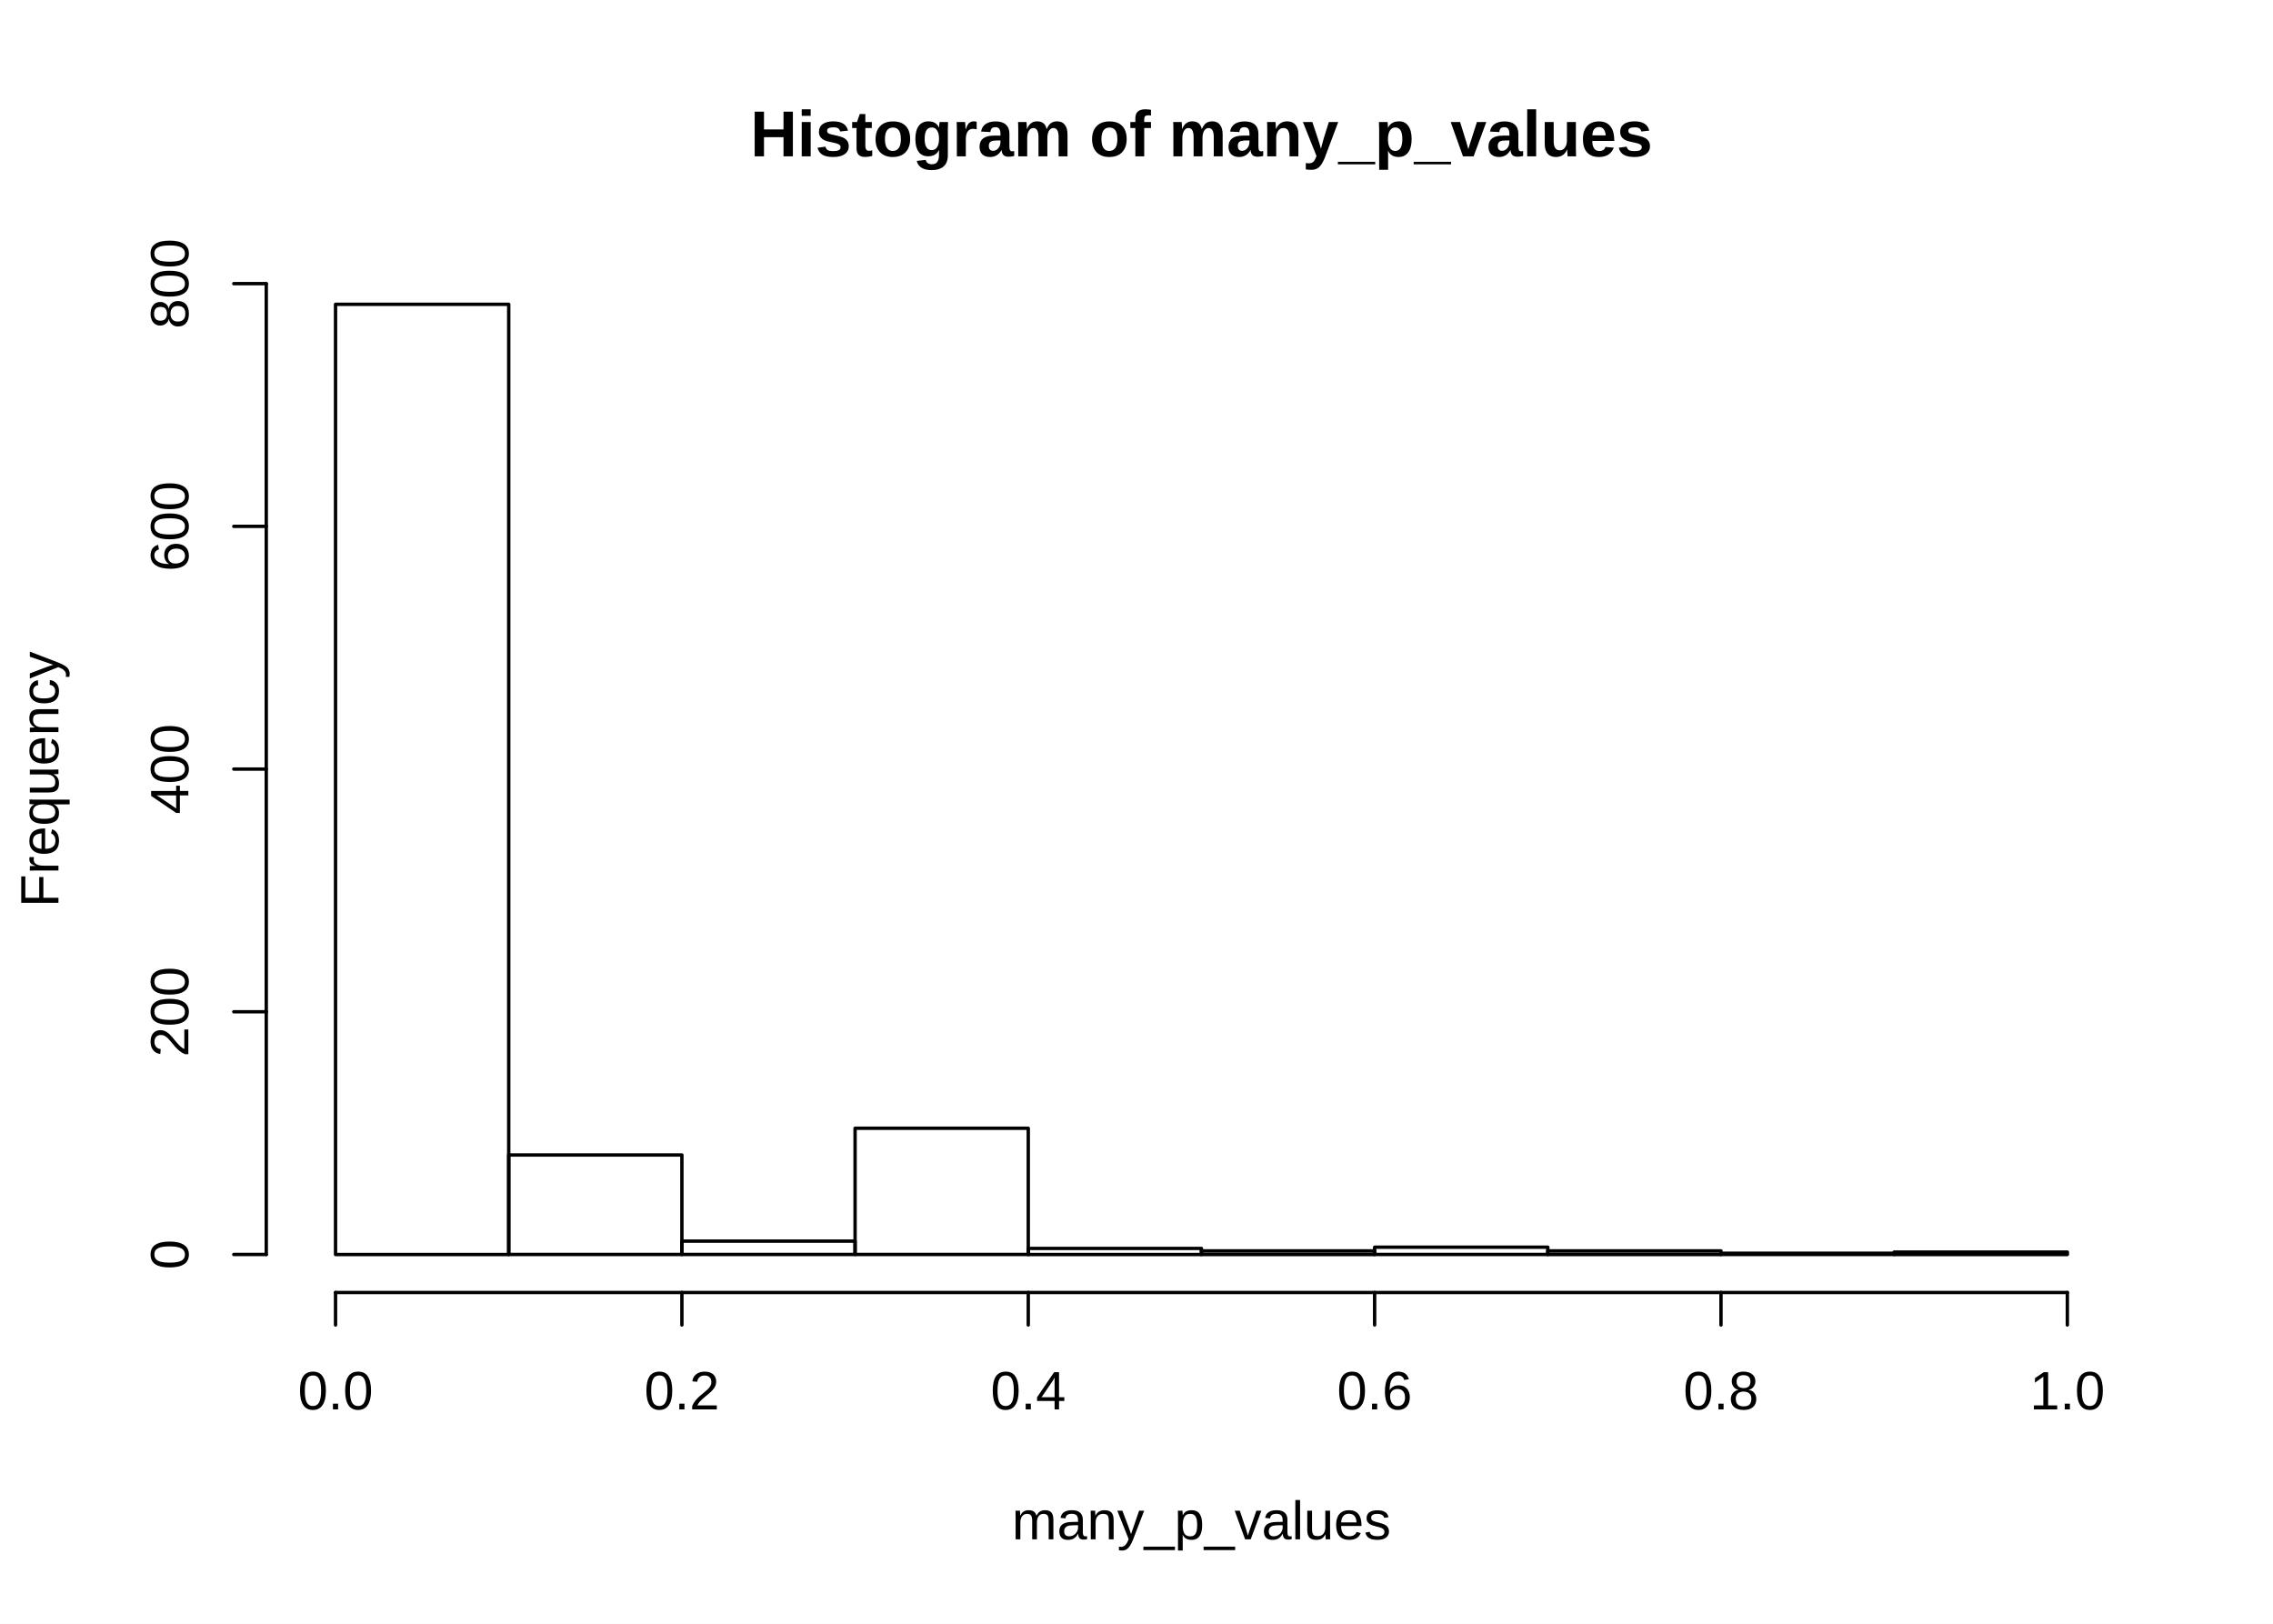
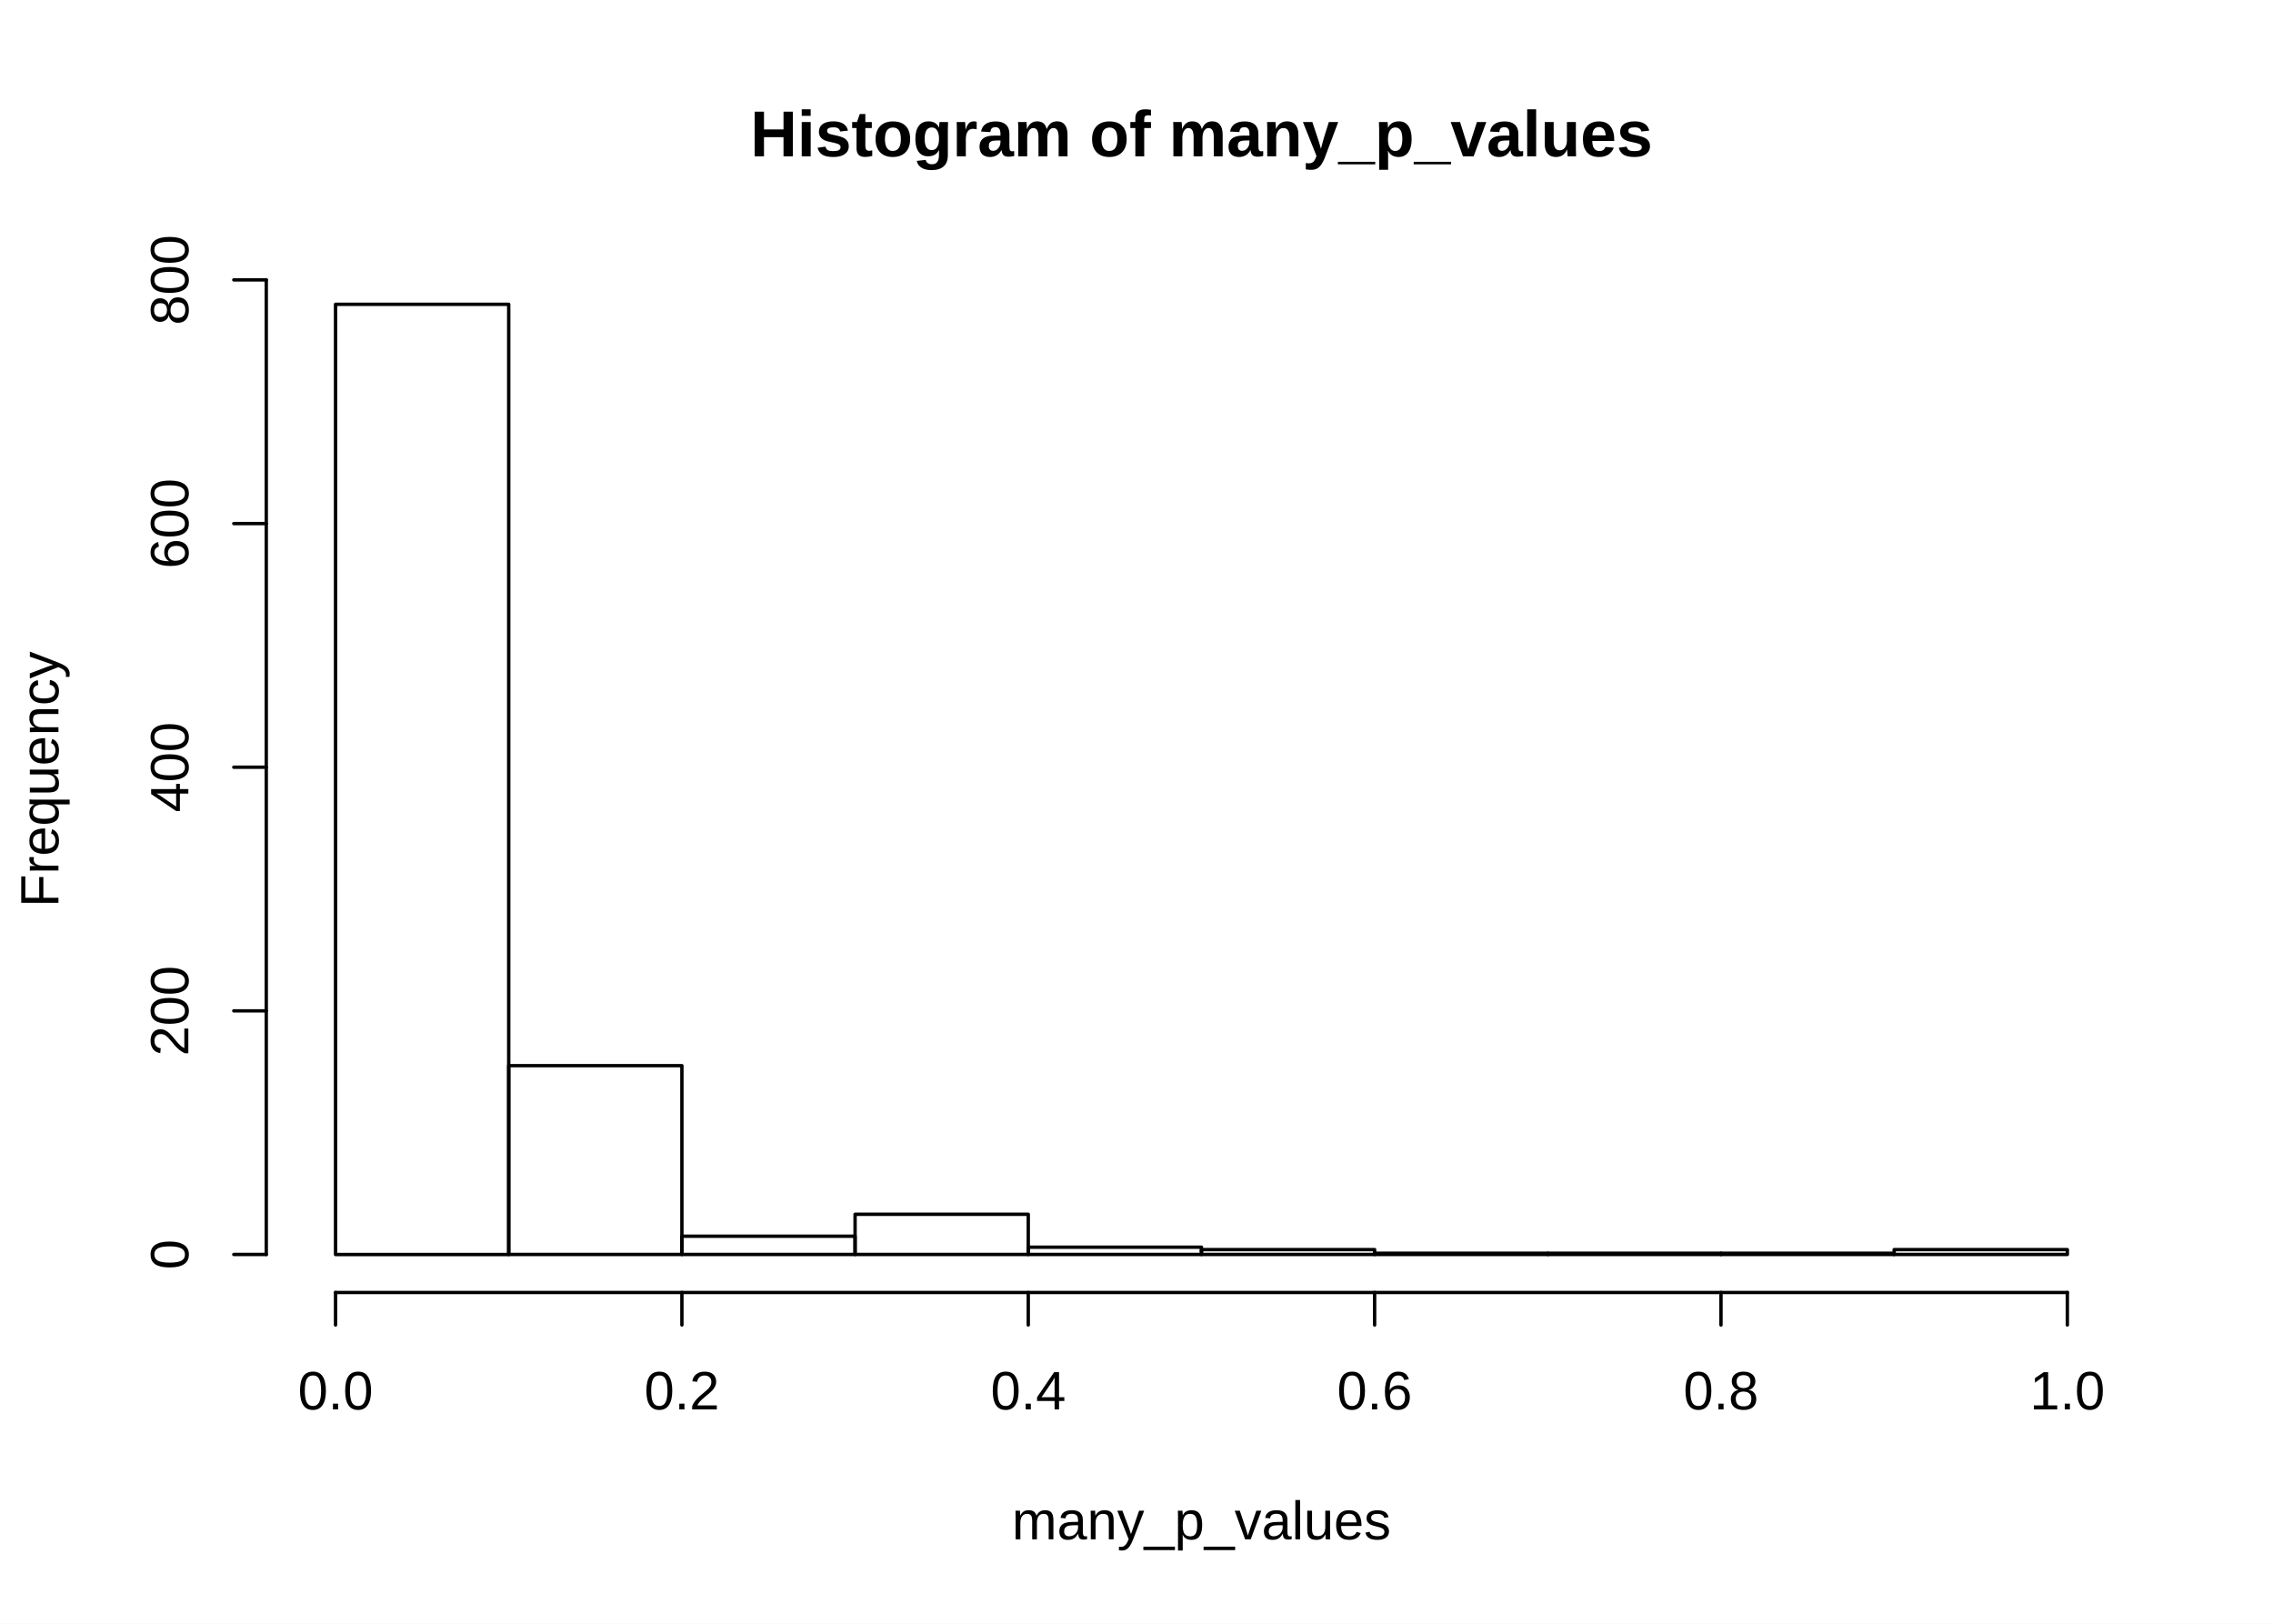
<svg xmlns="http://www.w3.org/2000/svg" viewBox="0 0 504.00 360.00">
  <defs>
    <style type="text/css">
    line, polyline, polygon, path, rect, circle {
      fill: none;
      stroke: #000000;
      stroke-linecap: round;
      stroke-linejoin: round;
      stroke-miterlimit: 10.00;
    }
  </style>
  </defs>
  <rect width="100%" height="100%" style="stroke: none; fill: #FFFFFF;" />
  <text x="166.37" y="34.67" style="font-size: 14.40px; font-weight: bold; font-family: Arial;" textLength="200.07px" lengthAdjust="spacingAndGlyphs">Histogram of many_p_values</text>
  <text x="224.37" y="341.28" style="font-size: 12.00px; font-family: Arial;" textLength="84.05px" lengthAdjust="spacingAndGlyphs">many_p_values</text>
  <text transform="translate(12.96,201.15) rotate(-90)" style="font-size: 12.00px; font-family: Arial;" textLength="56.70px" lengthAdjust="spacingAndGlyphs">Frequency</text>
  <line x1="74.40" y1="286.56" x2="458.40" y2="286.56" style="stroke-width: 0.75;" />
  <line x1="74.40" y1="286.56" x2="74.40" y2="293.76" style="stroke-width: 0.75;" />
  <line x1="151.20" y1="286.56" x2="151.20" y2="293.76" style="stroke-width: 0.75;" />
  <line x1="228.00" y1="286.56" x2="228.00" y2="293.76" style="stroke-width: 0.75;" />
  <line x1="304.80" y1="286.56" x2="304.80" y2="293.76" style="stroke-width: 0.75;" />
  <line x1="381.60" y1="286.56" x2="381.60" y2="293.76" style="stroke-width: 0.75;" />
  <line x1="458.40" y1="286.56" x2="458.40" y2="293.76" style="stroke-width: 0.75;" />
  <text x="66.06" y="312.48" style="font-size: 12.00px; font-family: Arial;" textLength="16.68px" lengthAdjust="spacingAndGlyphs">0.0</text>
  <text x="142.86" y="312.48" style="font-size: 12.00px; font-family: Arial;" textLength="16.68px" lengthAdjust="spacingAndGlyphs">0.2</text>
  <text x="219.66" y="312.48" style="font-size: 12.00px; font-family: Arial;" textLength="16.68px" lengthAdjust="spacingAndGlyphs">0.4</text>
  <text x="296.46" y="312.48" style="font-size: 12.00px; font-family: Arial;" textLength="16.68px" lengthAdjust="spacingAndGlyphs">0.6</text>
  <text x="373.26" y="312.48" style="font-size: 12.00px; font-family: Arial;" textLength="16.68px" lengthAdjust="spacingAndGlyphs">0.8</text>
  <text x="450.06" y="312.48" style="font-size: 12.00px; font-family: Arial;" textLength="16.68px" lengthAdjust="spacingAndGlyphs">1.0</text>
-   <line x1="59.04" y1="278.13" x2="59.04" y2="62.89" style="stroke-width: 0.75;" />
+   <line x1="59.04" y1="278.13" x2="59.04" y2="62.06" style="stroke-width: 0.75;" />
  <line x1="59.04" y1="278.13" x2="51.84" y2="278.13" style="stroke-width: 0.75;" />
-   <line x1="59.04" y1="224.32" x2="51.84" y2="224.32" style="stroke-width: 0.75;" />
-   <line x1="59.04" y1="170.51" x2="51.84" y2="170.51" style="stroke-width: 0.75;" />
-   <line x1="59.04" y1="116.70" x2="51.84" y2="116.70" style="stroke-width: 0.75;" />
-   <line x1="59.04" y1="62.89" x2="51.84" y2="62.89" style="stroke-width: 0.75;" />
+   <line x1="59.04" y1="224.12" x2="51.84" y2="224.12" style="stroke-width: 0.75;" />
+   <line x1="59.04" y1="170.10" x2="51.84" y2="170.10" style="stroke-width: 0.75;" />
+   <line x1="59.04" y1="116.08" x2="51.84" y2="116.08" style="stroke-width: 0.75;" />
+   <line x1="59.04" y1="62.06" x2="51.84" y2="62.06" style="stroke-width: 0.75;" />
  <text transform="translate(41.76,281.47) rotate(-90)" style="font-size: 12.00px; font-family: Arial;" textLength="6.67px" lengthAdjust="spacingAndGlyphs">0</text>
-   <text transform="translate(41.76,234.33) rotate(-90)" style="font-size: 12.00px; font-family: Arial;" textLength="20.02px" lengthAdjust="spacingAndGlyphs">200</text>
-   <text transform="translate(41.76,180.52) rotate(-90)" style="font-size: 12.00px; font-family: Arial;" textLength="20.02px" lengthAdjust="spacingAndGlyphs">400</text>
-   <text transform="translate(41.76,126.71) rotate(-90)" style="font-size: 12.00px; font-family: Arial;" textLength="20.02px" lengthAdjust="spacingAndGlyphs">600</text>
-   <text transform="translate(41.76,72.90) rotate(-90)" style="font-size: 12.00px; font-family: Arial;" textLength="20.02px" lengthAdjust="spacingAndGlyphs">800</text>
+   <text transform="translate(41.76,234.13) rotate(-90)" style="font-size: 12.00px; font-family: Arial;" textLength="20.02px" lengthAdjust="spacingAndGlyphs">200</text>
+   <text transform="translate(41.76,180.11) rotate(-90)" style="font-size: 12.00px; font-family: Arial;" textLength="20.02px" lengthAdjust="spacingAndGlyphs">400</text>
+   <text transform="translate(41.76,126.09) rotate(-90)" style="font-size: 12.00px; font-family: Arial;" textLength="20.02px" lengthAdjust="spacingAndGlyphs">600</text>
+   <text transform="translate(41.76,72.08) rotate(-90)" style="font-size: 12.00px; font-family: Arial;" textLength="20.02px" lengthAdjust="spacingAndGlyphs">800</text>
  <defs>
    <clipPath id="cpNTkuMDR8NDczLjc2fDI4Ni41Nnw1OS4wNA==">
      <rect x="59.04" y="59.04" width="414.72" height="227.52" />
    </clipPath>
  </defs>
  <rect x="74.40" y="67.47" width="38.40" height="210.67" style="stroke-width: 0.75;" clip-path="url(#cpNTkuMDR8NDczLjc2fDI4Ni41Nnw1OS4wNA==)" />
-   <rect x="112.80" y="256.07" width="38.40" height="22.06" style="stroke-width: 0.75;" clip-path="url(#cpNTkuMDR8NDczLjc2fDI4Ni41Nnw1OS4wNA==)" />
-   <rect x="151.20" y="275.17" width="38.40" height="2.96" style="stroke-width: 0.75;" clip-path="url(#cpNTkuMDR8NDczLjc2fDI4Ni41Nnw1OS4wNA==)" />
-   <rect x="189.60" y="250.15" width="38.40" height="27.98" style="stroke-width: 0.75;" clip-path="url(#cpNTkuMDR8NDczLjc2fDI4Ni41Nnw1OS4wNA==)" />
-   <rect x="228.00" y="276.79" width="38.40" height="1.35" style="stroke-width: 0.75;" clip-path="url(#cpNTkuMDR8NDczLjc2fDI4Ni41Nnw1OS4wNA==)" />
-   <rect x="266.40" y="277.33" width="38.40" height="0.81" style="stroke-width: 0.75;" clip-path="url(#cpNTkuMDR8NDczLjc2fDI4Ni41Nnw1OS4wNA==)" />
-   <rect x="304.80" y="276.52" width="38.40" height="1.61" style="stroke-width: 0.75;" clip-path="url(#cpNTkuMDR8NDczLjc2fDI4Ni41Nnw1OS4wNA==)" />
-   <rect x="343.20" y="277.33" width="38.40" height="0.81" style="stroke-width: 0.75;" clip-path="url(#cpNTkuMDR8NDczLjc2fDI4Ni41Nnw1OS4wNA==)" />
+   <rect x="112.80" y="236.27" width="38.40" height="41.86" style="stroke-width: 0.75;" clip-path="url(#cpNTkuMDR8NDczLjc2fDI4Ni41Nnw1OS4wNA==)" />
+   <rect x="151.20" y="274.08" width="38.40" height="4.05" style="stroke-width: 0.75;" clip-path="url(#cpNTkuMDR8NDczLjc2fDI4Ni41Nnw1OS4wNA==)" />
+   <rect x="189.60" y="269.22" width="38.40" height="8.91" style="stroke-width: 0.75;" clip-path="url(#cpNTkuMDR8NDczLjc2fDI4Ni41Nnw1OS4wNA==)" />
+   <rect x="228.00" y="276.51" width="38.40" height="1.62" style="stroke-width: 0.75;" clip-path="url(#cpNTkuMDR8NDczLjc2fDI4Ni41Nnw1OS4wNA==)" />
+   <rect x="266.40" y="277.05" width="38.40" height="1.08" style="stroke-width: 0.75;" clip-path="url(#cpNTkuMDR8NDczLjc2fDI4Ni41Nnw1OS4wNA==)" />
+   <rect x="304.80" y="277.86" width="38.40" height="0.27" style="stroke-width: 0.75;" clip-path="url(#cpNTkuMDR8NDczLjc2fDI4Ni41Nnw1OS4wNA==)" />
+   <rect x="343.20" y="277.86" width="38.40" height="0.27" style="stroke-width: 0.75;" clip-path="url(#cpNTkuMDR8NDczLjc2fDI4Ni41Nnw1OS4wNA==)" />
  <rect x="381.60" y="277.86" width="38.40" height="0.27" style="stroke-width: 0.75;" clip-path="url(#cpNTkuMDR8NDczLjc2fDI4Ni41Nnw1OS4wNA==)" />
-   <rect x="420.00" y="277.60" width="38.40" height="0.54" style="stroke-width: 0.75;" clip-path="url(#cpNTkuMDR8NDczLjc2fDI4Ni41Nnw1OS4wNA==)" />
+   <rect x="420.00" y="277.05" width="38.40" height="1.08" style="stroke-width: 0.75;" clip-path="url(#cpNTkuMDR8NDczLjc2fDI4Ni41Nnw1OS4wNA==)" />
</svg>
